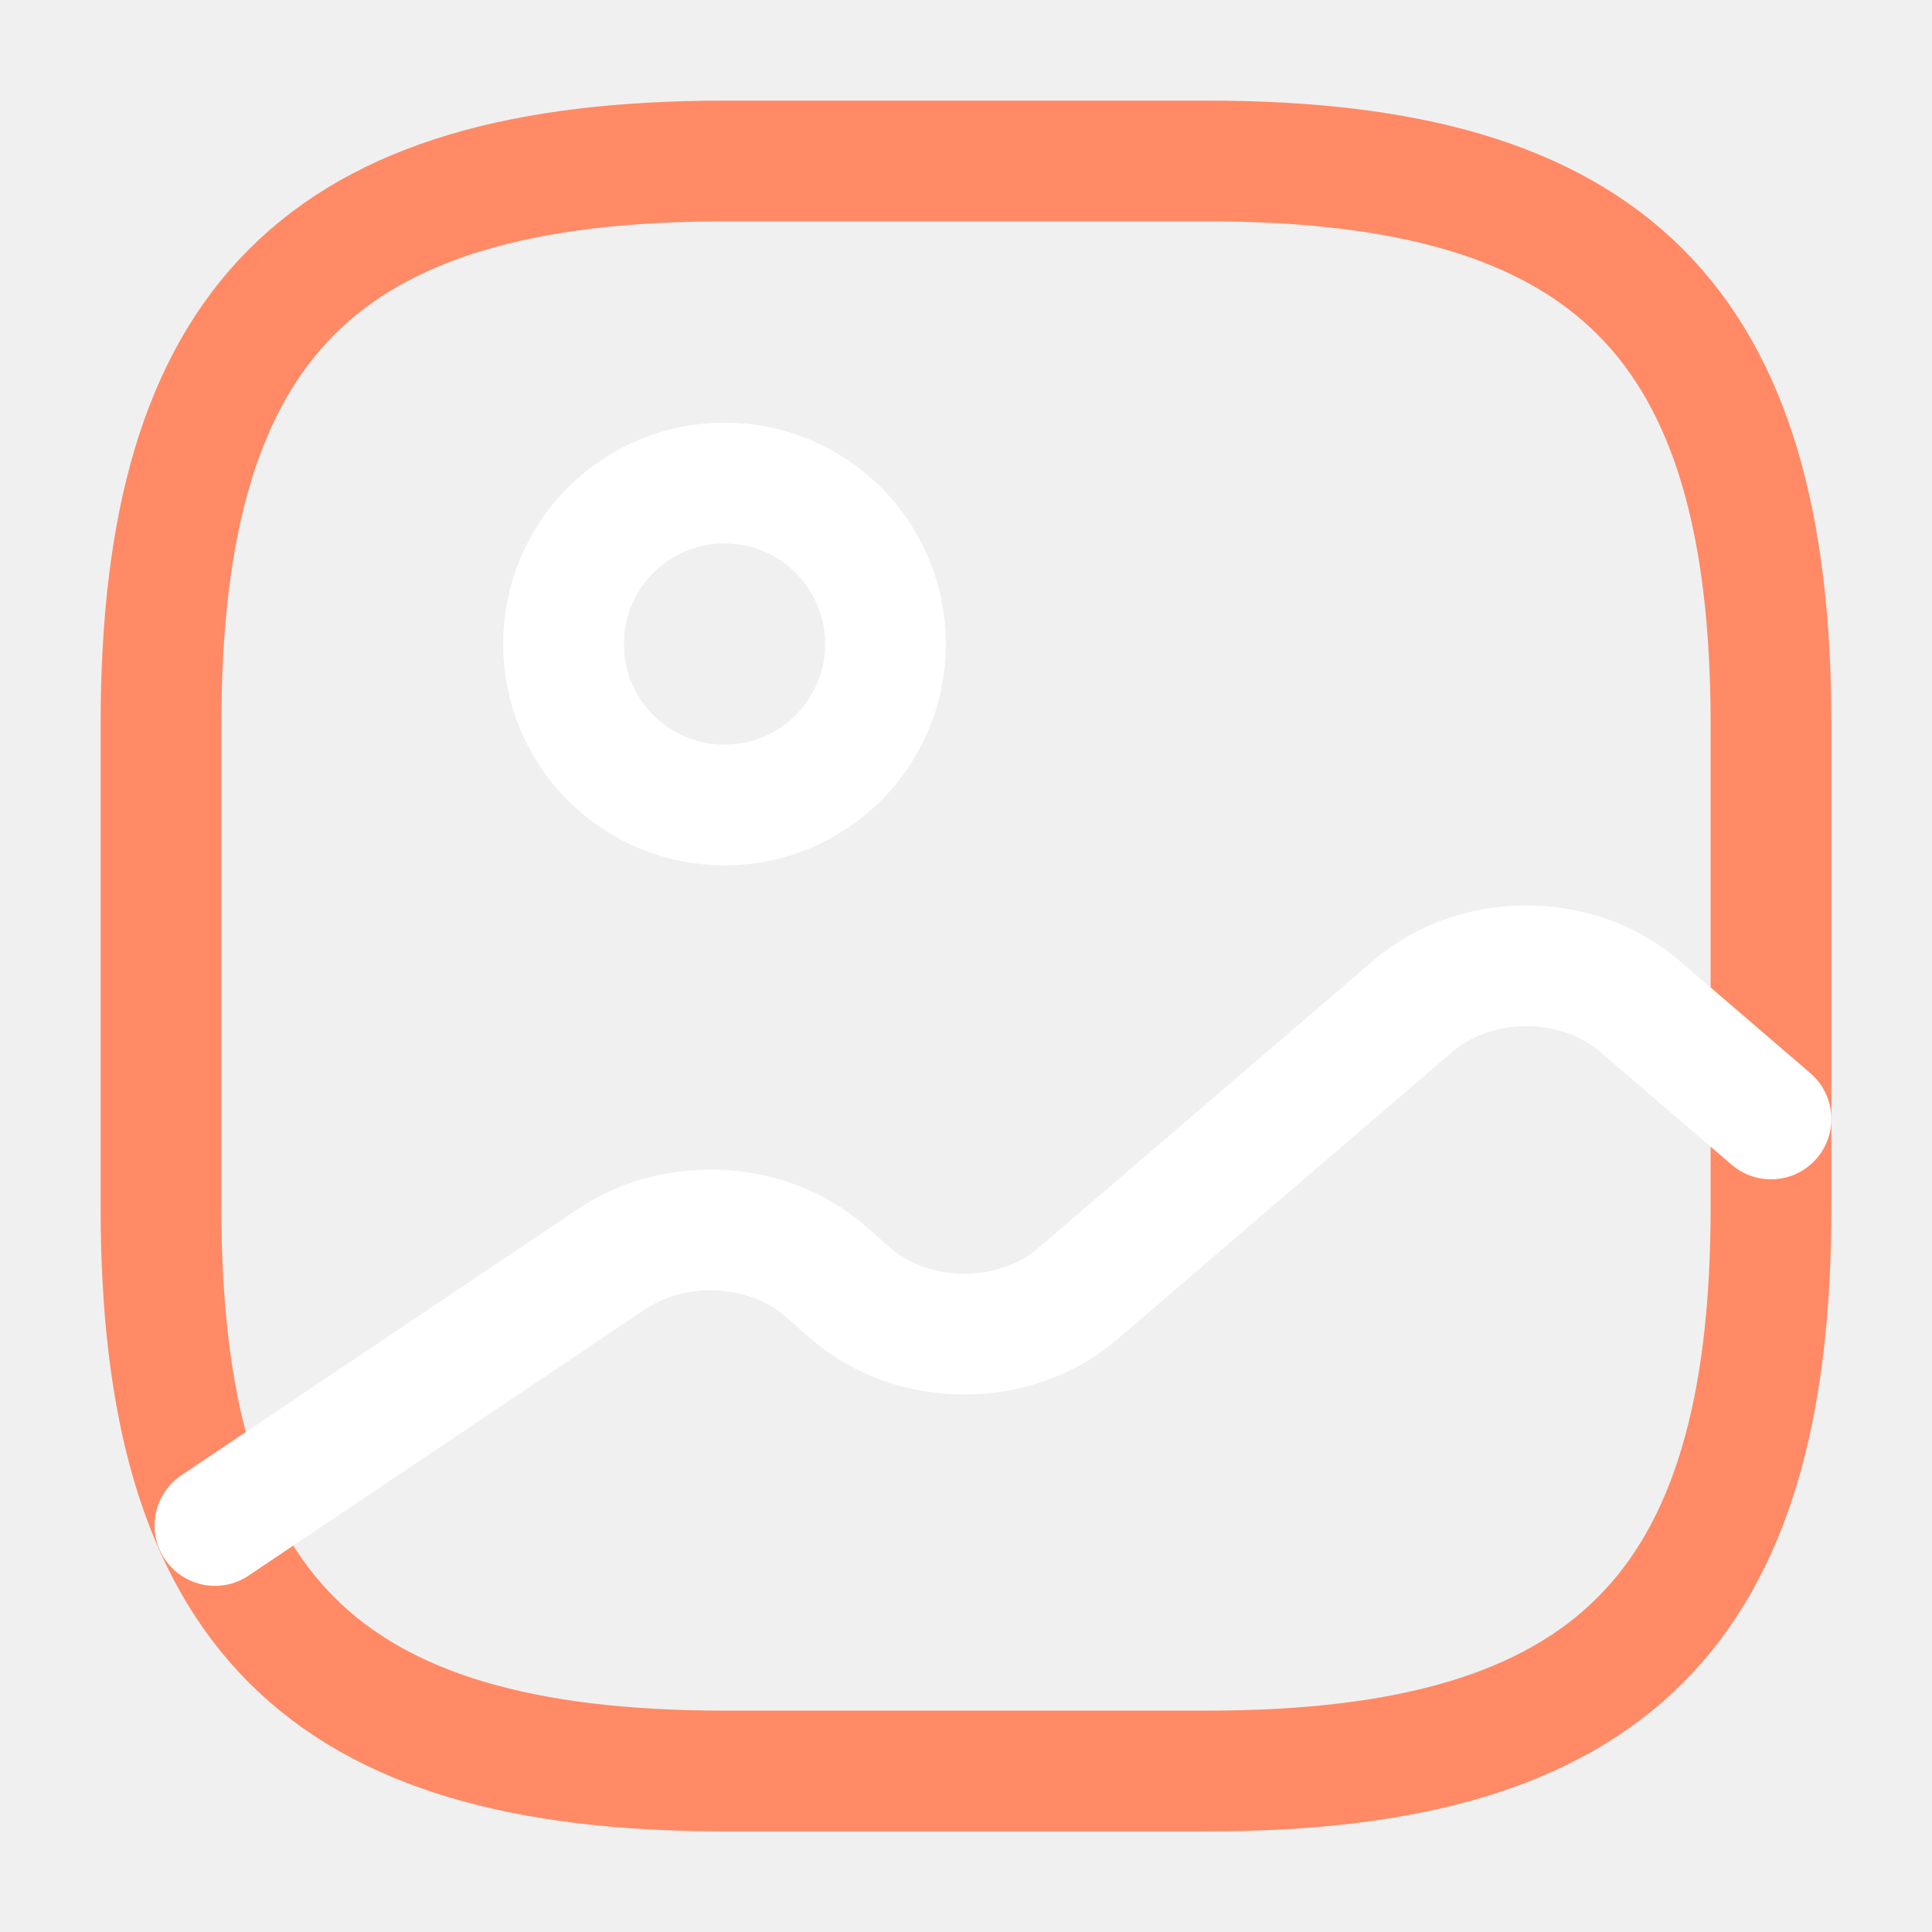
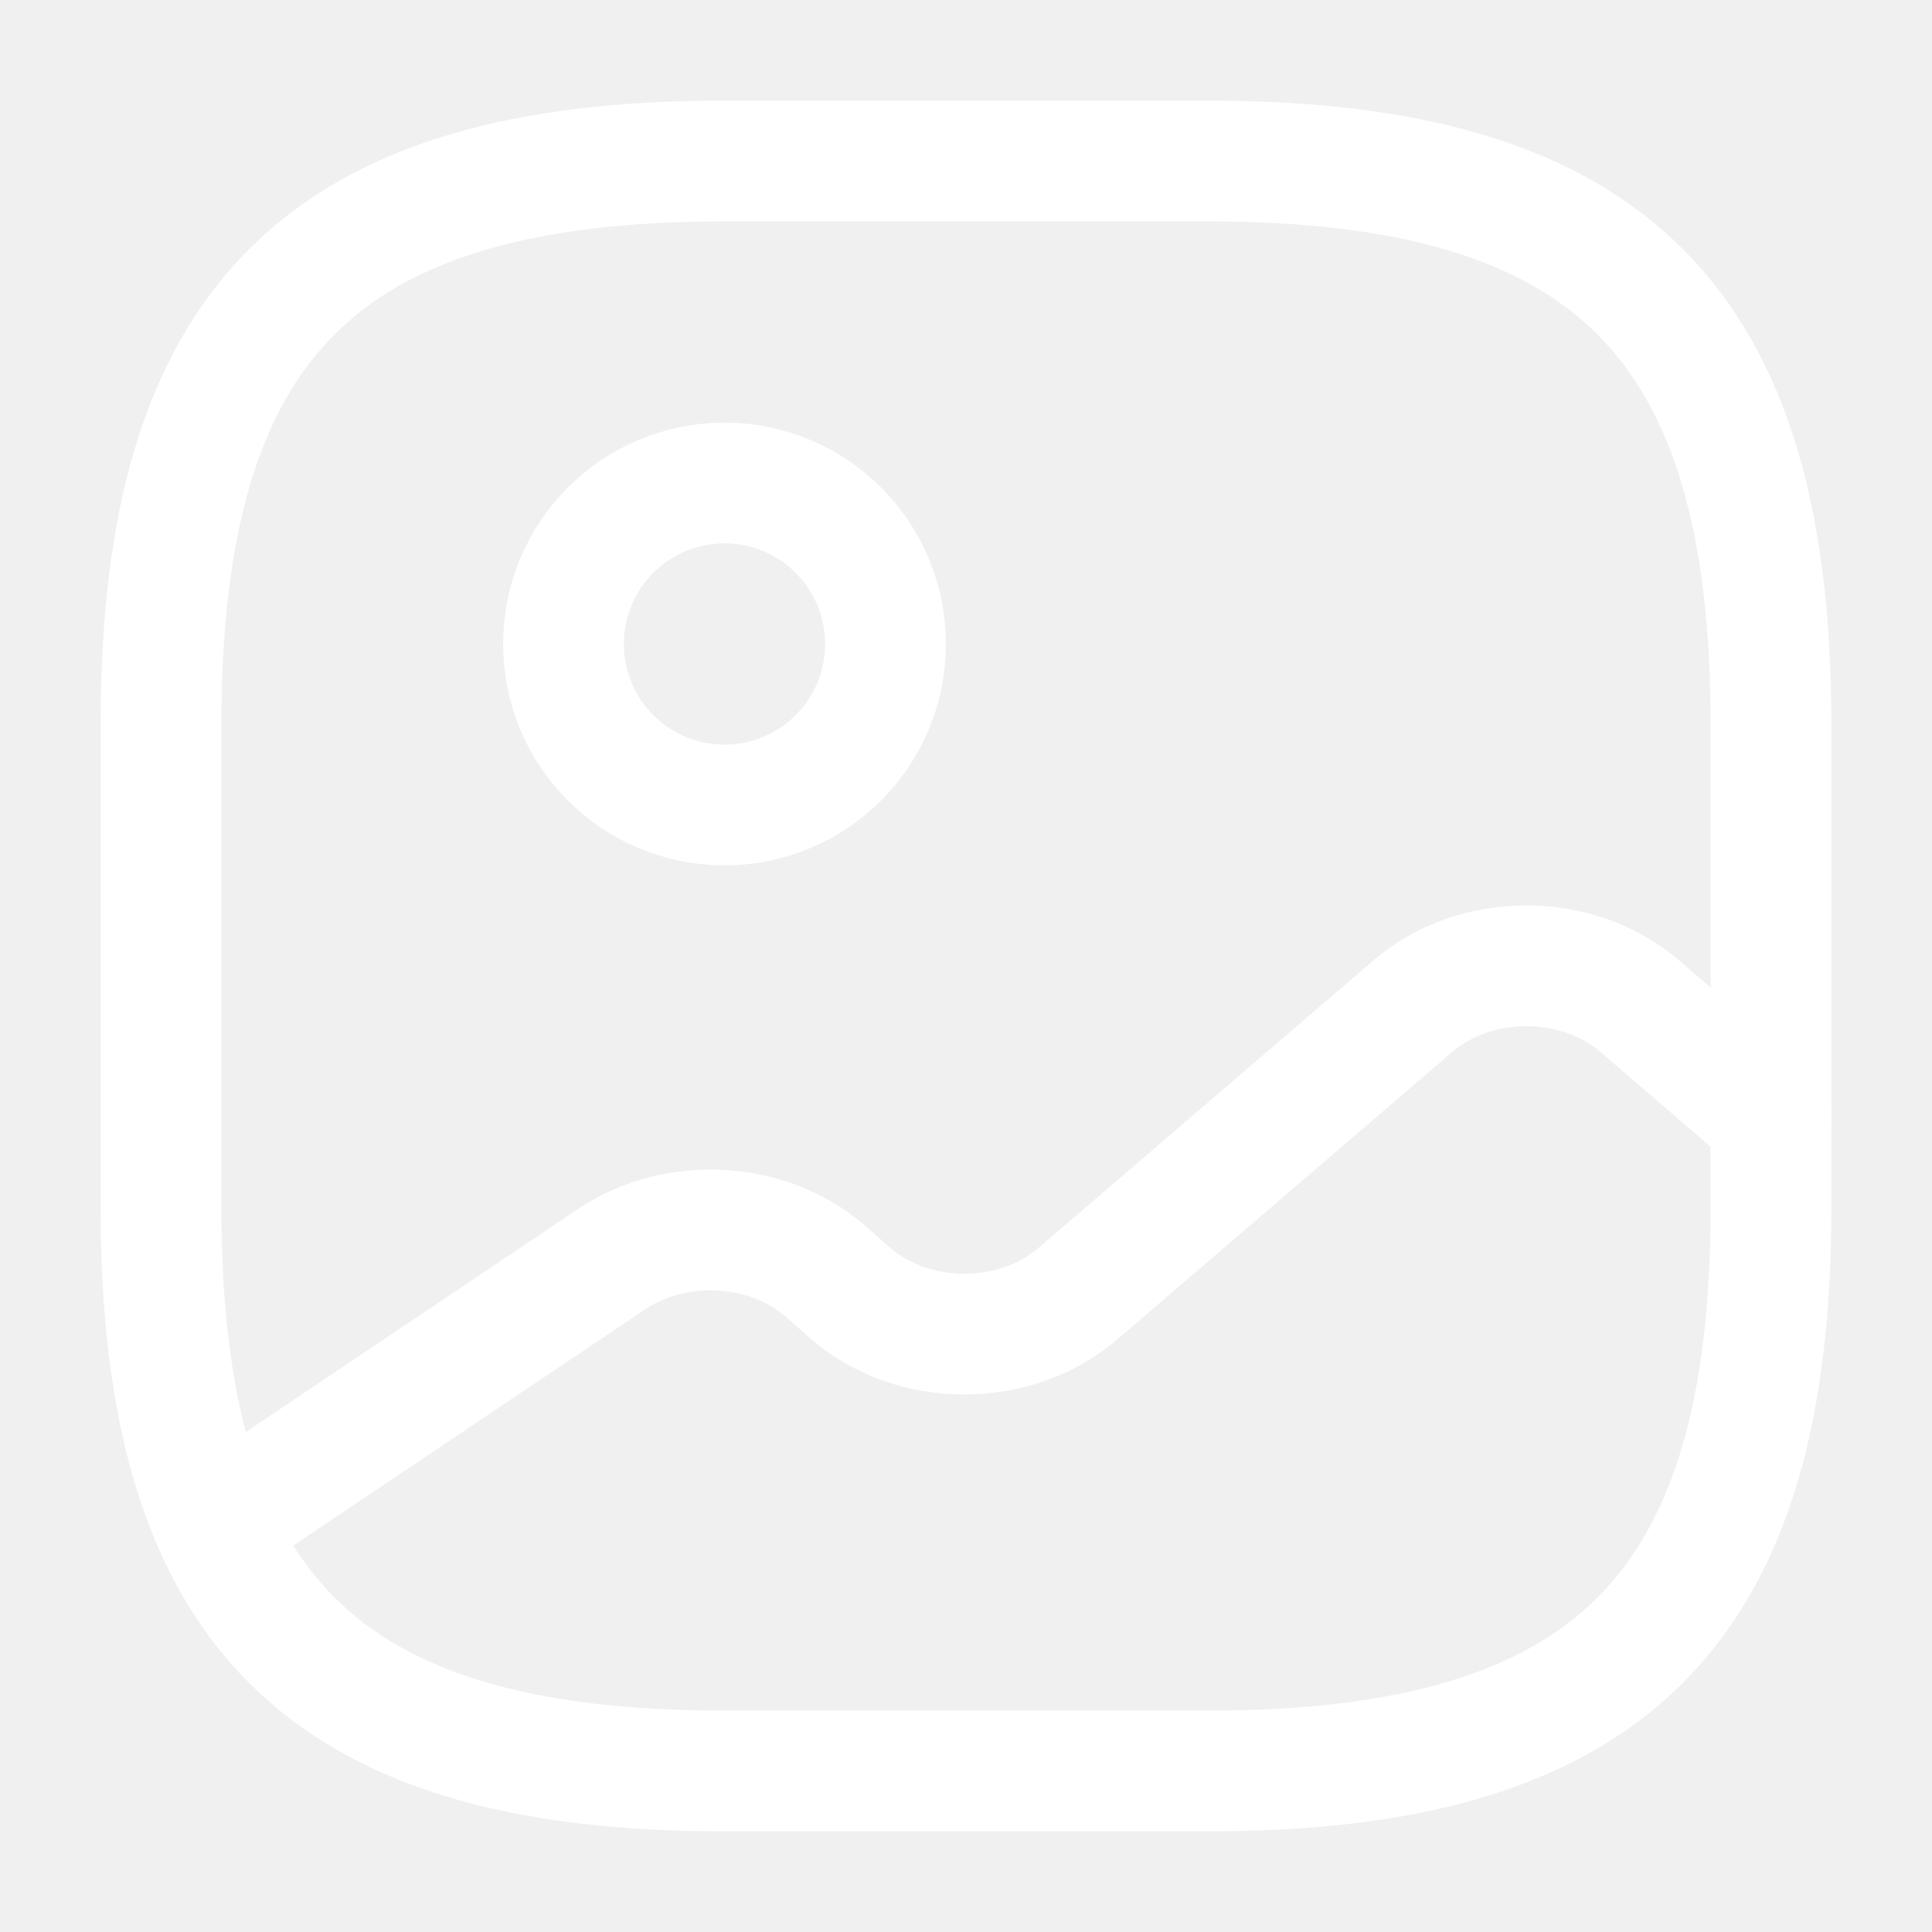
<svg xmlns="http://www.w3.org/2000/svg" width="32" height="32" viewBox="0 0 24 24" fill="none">
-   <path d="M9 22h6c5 0 7-2 7-7V9c0-5-2-7-7-7H9C4 2 2 4 2 9v6c0 5 2 7 7 7Z" stroke="#FF8A65" stroke-width="1.5" stroke-linecap="round" stroke-linejoin="round" />
+   <path d="M9 22h6c5 0 7-2 7-7V9c0-5-2-7-7-7H9C4 2 2 4 2 9v6c0 5 2 7 7 7Z" stroke="#fff" stroke-width="1.5" stroke-linecap="round" stroke-linejoin="round" />
  <path d="M9 10a2 2 0 1 0 0-4 2 2 0 0 0 0 4ZM2.67 18.95l4.93-3.31c.79-.53 1.93-.47 2.64.14l.33.29c.78.67 2.04.67 2.82 0l4.16-3.57c.78-.67 2.04-.67 2.82 0L22 13.9" stroke="#FFF" stroke-width="1.5" stroke-linecap="round" stroke-linejoin="round" />
</svg>
